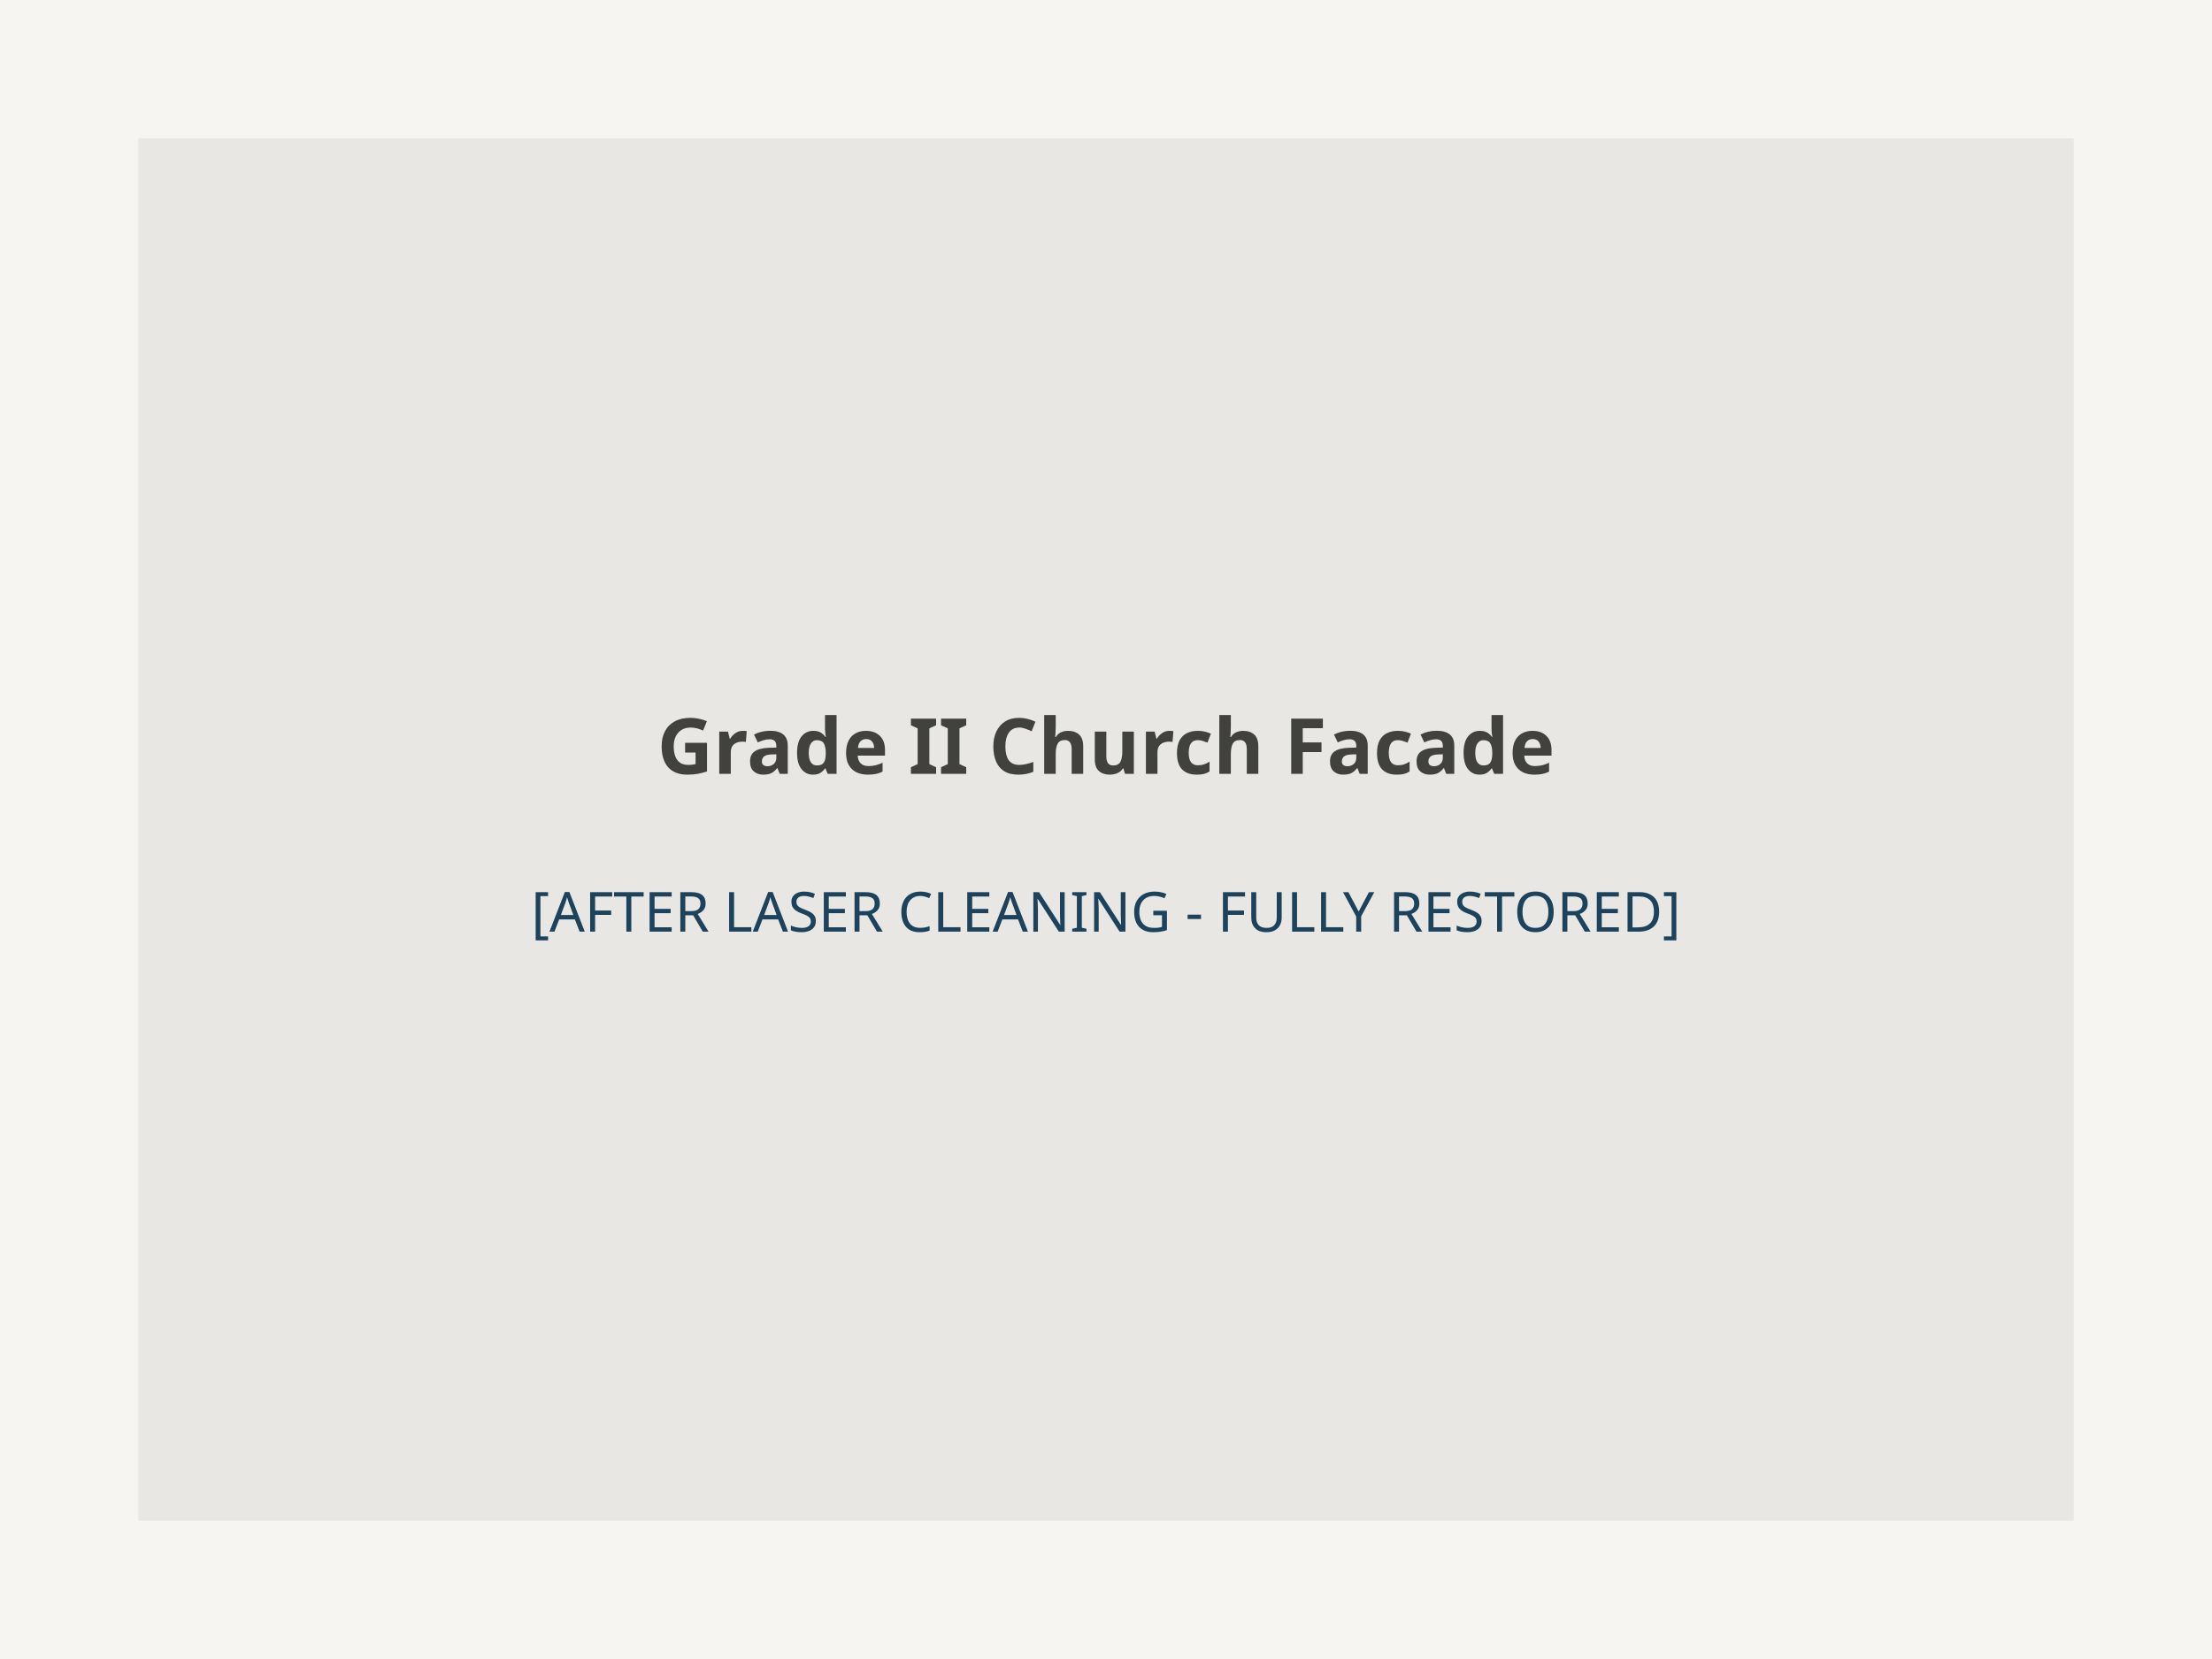
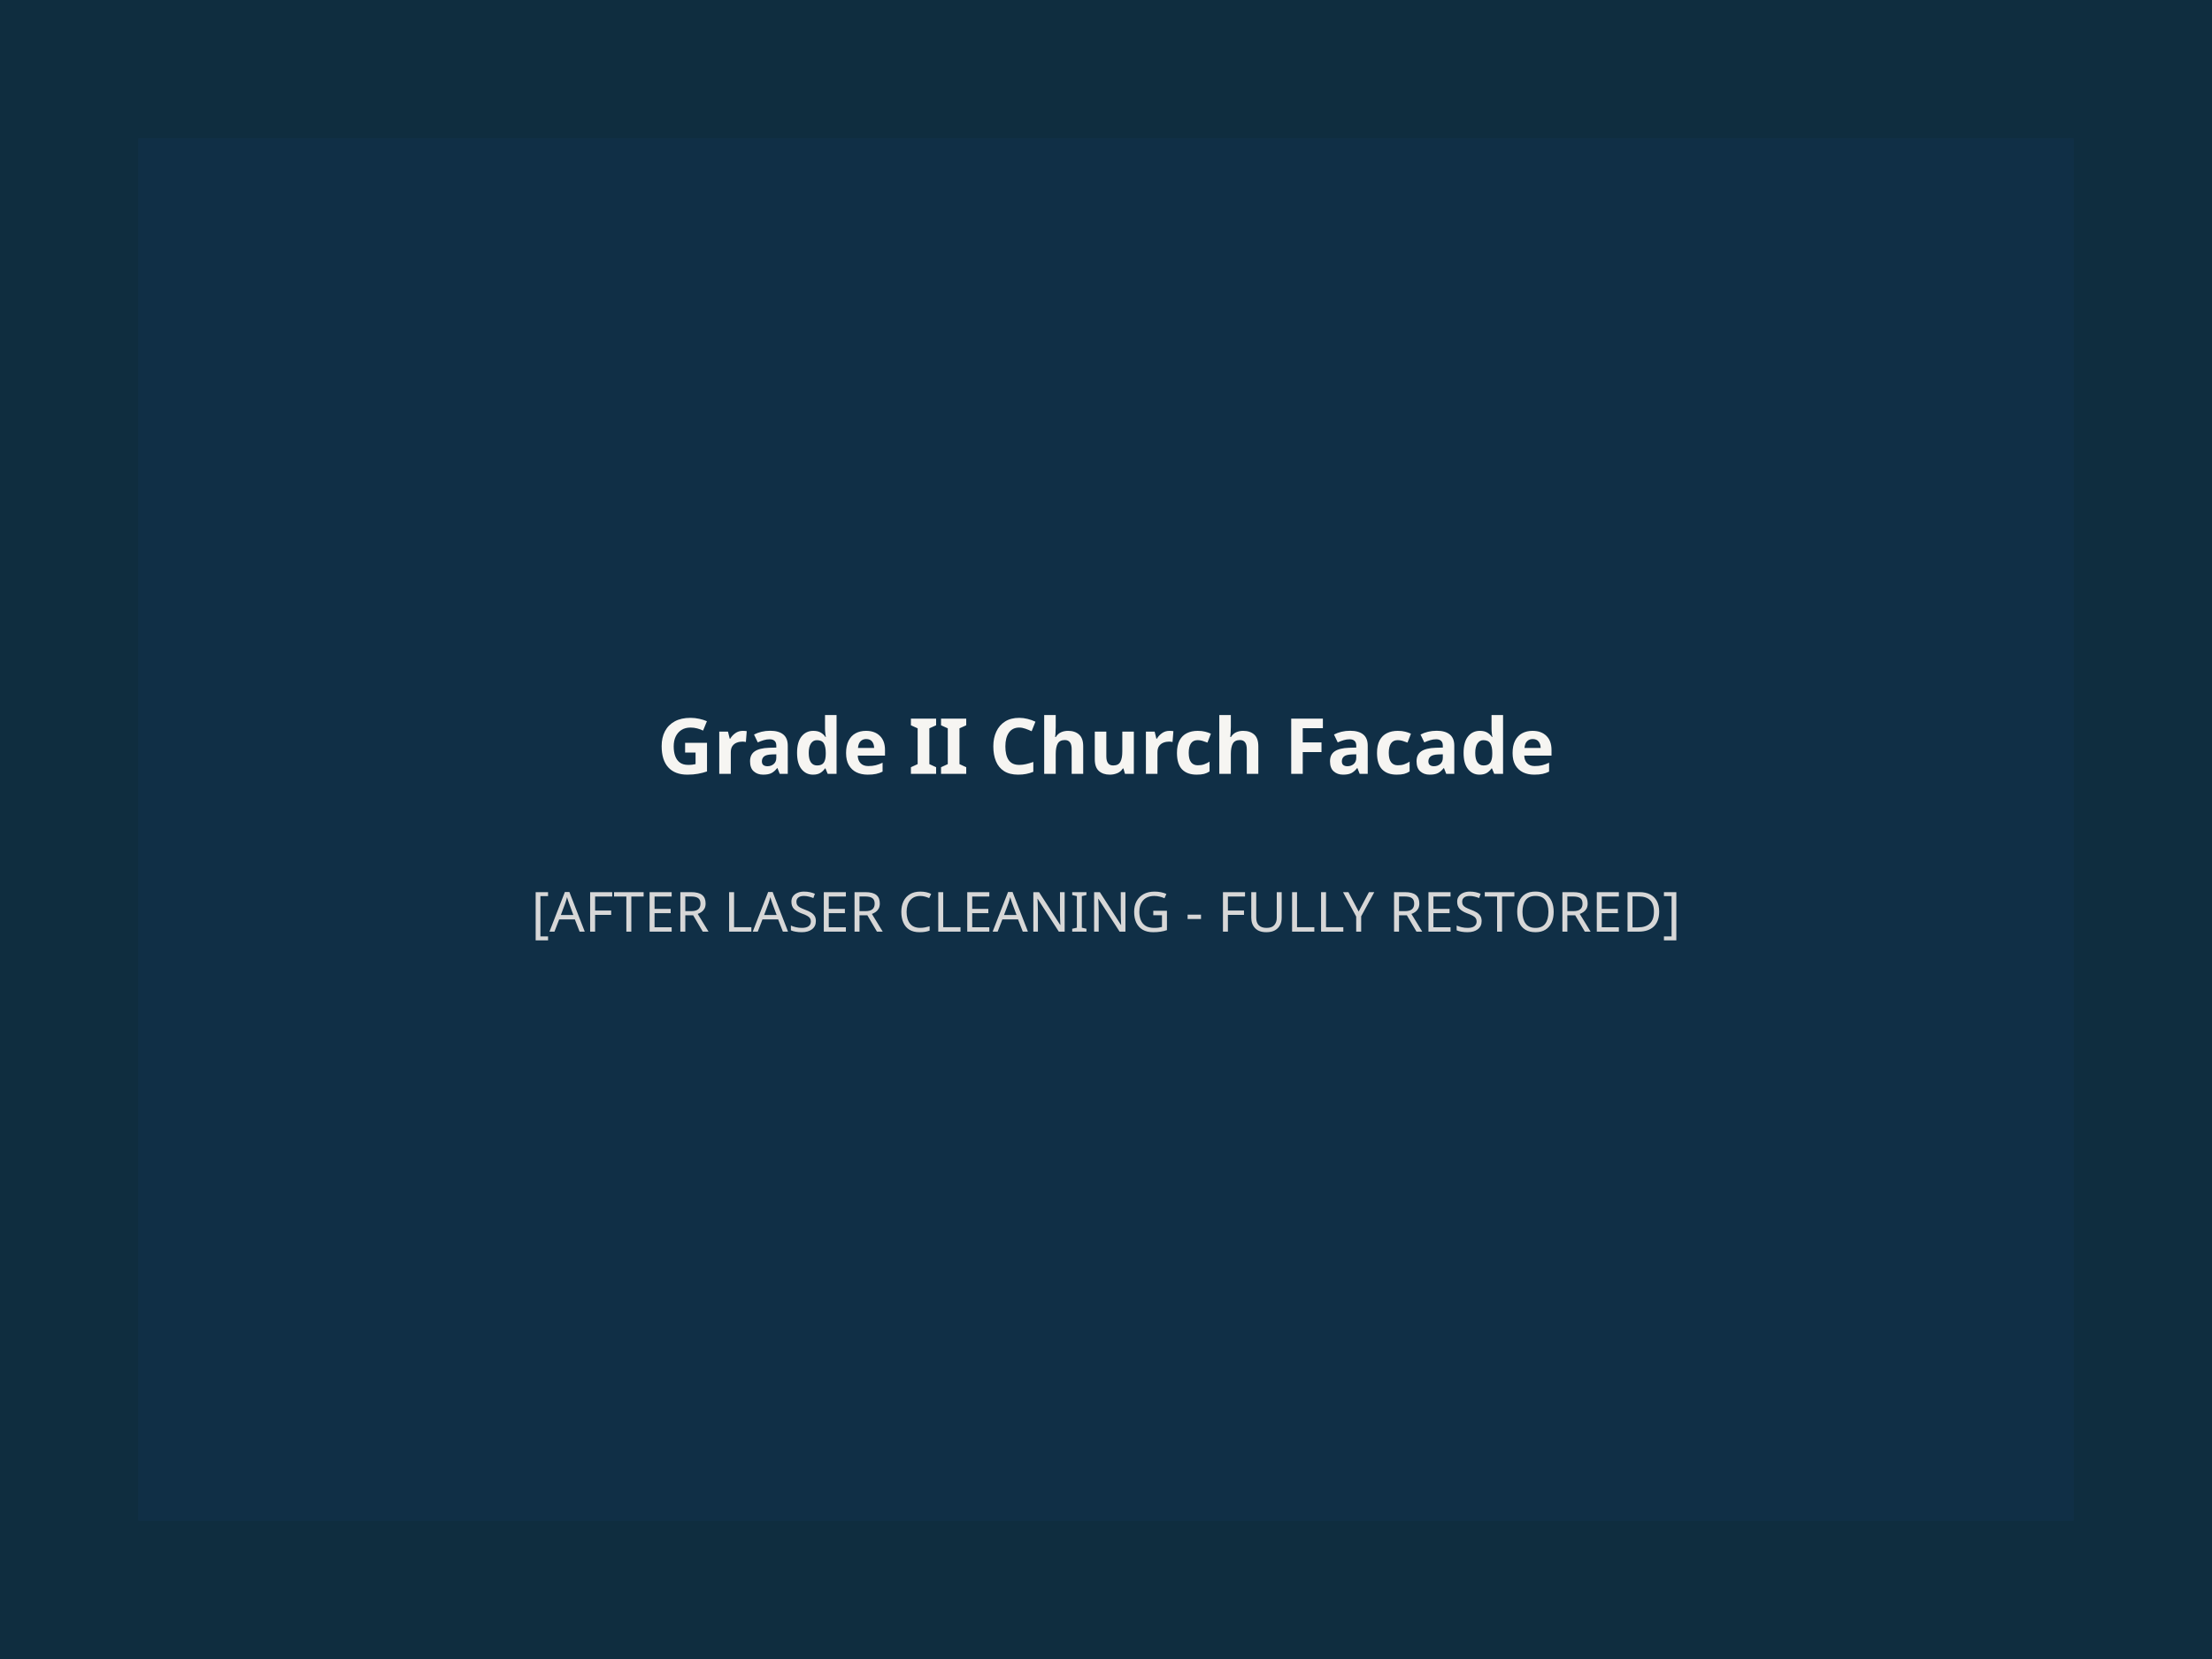
<svg xmlns="http://www.w3.org/2000/svg" viewBox="0 0 800 600" width="100%" height="100%">
-   <rect width="100%" height="100%" fill="#f6f5f2" />
-   <rect x="50" y="50" width="700" height="500" fill="#6b6b6b" opacity="0.1" />
-   <text x="50%" y="45%" dominant-baseline="middle" text-anchor="middle" font-family="'DM Sans', sans-serif" font-size="28" font-weight="bold" fill="#41413e">Grade II Church Facade</text>
-   <text x="50%" y="55%" dominant-baseline="middle" text-anchor="middle" font-family="'DM Sans', sans-serif" font-size="20" fill="#1c425c">[AFTER LASER CLEANING - FULLY RESTORED]</text>
+   <rect width="100%" height="100%" fill="#0f2d3f" />
+   <rect x="50" y="50" width="700" height="500" fill="#12324e" opacity="0.5" />
+   <text x="50%" y="45%" dominant-baseline="middle" text-anchor="middle" font-family="'DM Sans', sans-serif" font-size="28" font-weight="bold" fill="#f6f5f2">Grade II Church Facade</text>
+   <text x="50%" y="55%" dominant-baseline="middle" text-anchor="middle" font-family="'DM Sans', sans-serif" font-size="20" fill="#d7d7d7">[AFTER LASER CLEANING - FULLY RESTORED]</text>
</svg>
